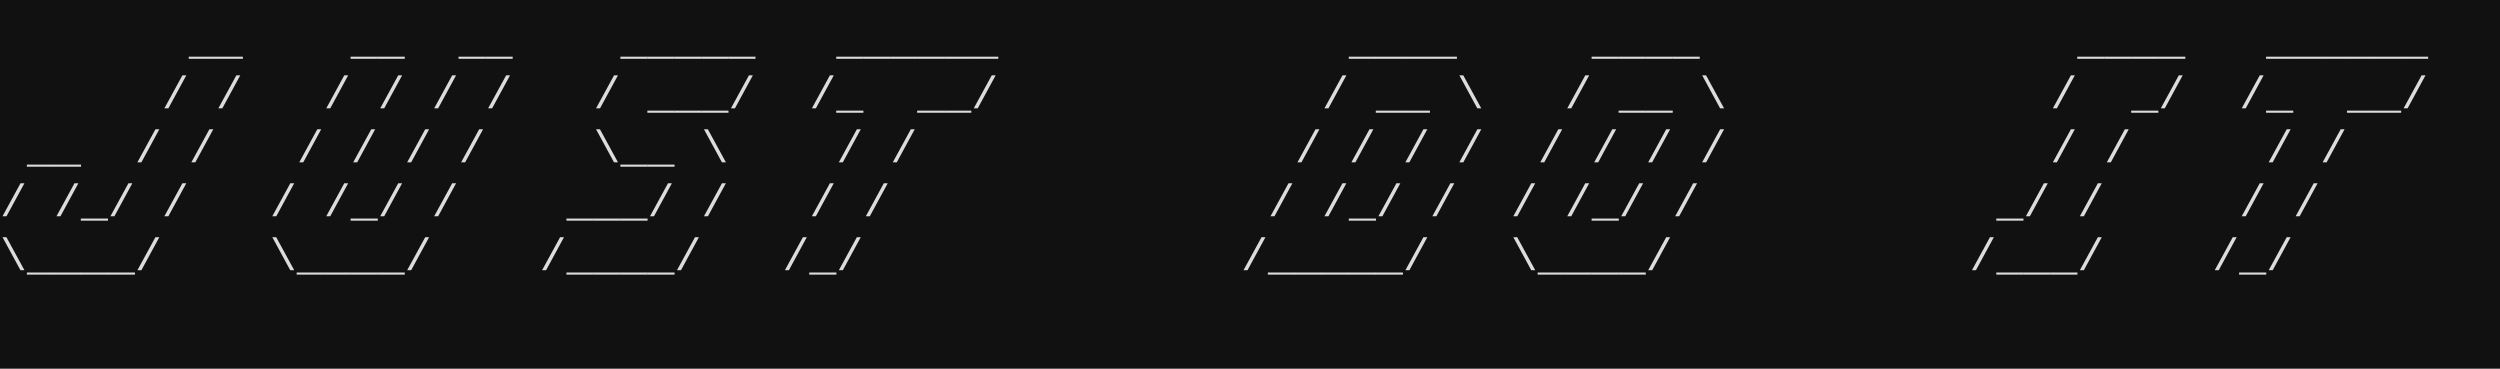
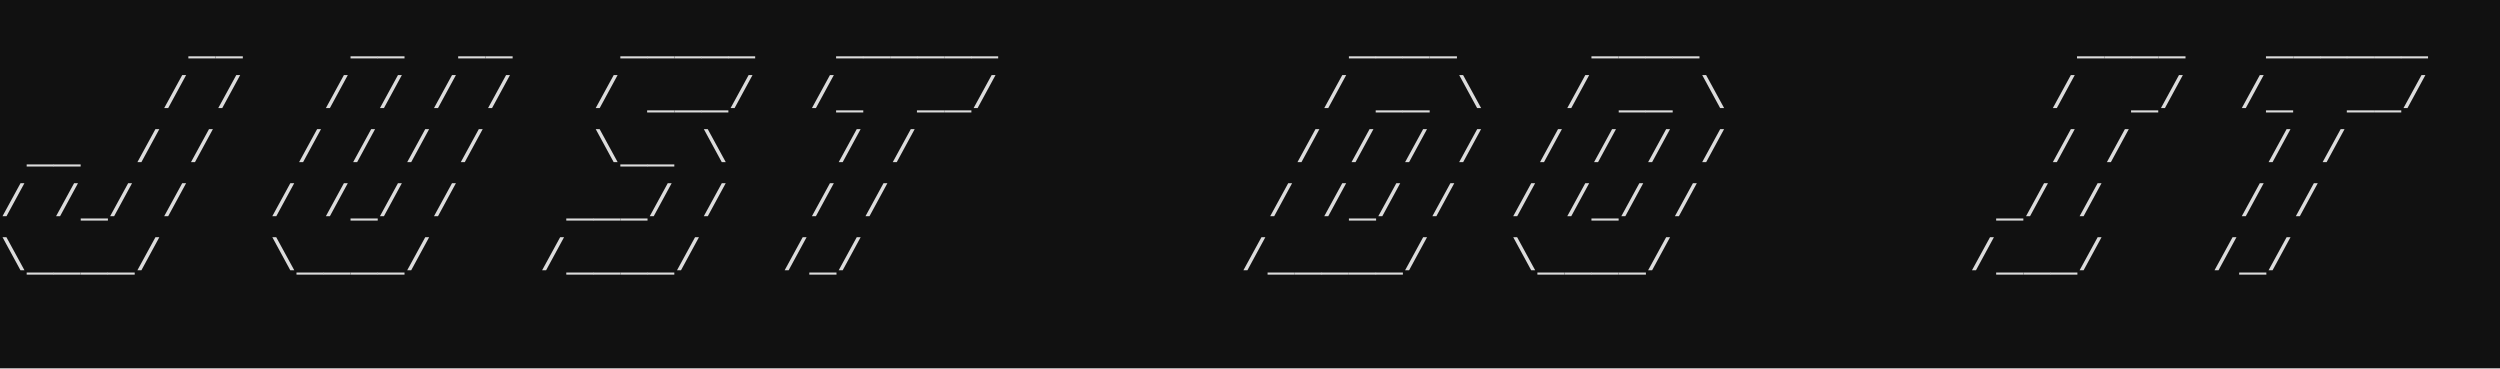
- <svg xmlns="http://www.w3.org/2000/svg" width="5560" height="820">
-   <rect width="5560" height="820" fill="#111111" />
-   <text x="420" y="120" fill="#dcdcdc" font-size="100" font-family="Courier New, Courier, monospace">_</text>
-   <text x="480" y="120" fill="#dcdcdc" font-size="100" font-family="Courier New, Courier, monospace">_</text>
-   <text x="780" y="120" fill="#dcdcdc" font-size="100" font-family="Courier New, Courier, monospace">_</text>
-   <text x="840" y="120" fill="#dcdcdc" font-size="100" font-family="Courier New, Courier, monospace">_</text>
-   <text x="1020" y="120" fill="#dcdcdc" font-size="100" font-family="Courier New, Courier, monospace">_</text>
-   <text x="1080" y="120" fill="#dcdcdc" font-size="100" font-family="Courier New, Courier, monospace">_</text>
-   <text x="1380" y="120" fill="#dcdcdc" font-size="100" font-family="Courier New, Courier, monospace">_</text>
-   <text x="1440" y="120" fill="#dcdcdc" font-size="100" font-family="Courier New, Courier, monospace">_</text>
-   <text x="1500" y="120" fill="#dcdcdc" font-size="100" font-family="Courier New, Courier, monospace">_</text>
-   <text x="1560" y="120" fill="#dcdcdc" font-size="100" font-family="Courier New, Courier, monospace">_</text>
-   <text x="1620" y="120" fill="#dcdcdc" font-size="100" font-family="Courier New, Courier, monospace">_</text>
-   <text x="1860" y="120" fill="#dcdcdc" font-size="100" font-family="Courier New, Courier, monospace">_</text>
-   <text x="1920" y="120" fill="#dcdcdc" font-size="100" font-family="Courier New, Courier, monospace">_</text>
-   <text x="1980" y="120" fill="#dcdcdc" font-size="100" font-family="Courier New, Courier, monospace">_</text>
-   <text x="2040" y="120" fill="#dcdcdc" font-size="100" font-family="Courier New, Courier, monospace">_</text>
-   <text x="2100" y="120" fill="#dcdcdc" font-size="100" font-family="Courier New, Courier, monospace">_</text>
-   <text x="2160" y="120" fill="#dcdcdc" font-size="100" font-family="Courier New, Courier, monospace">_</text>
-   <text x="3000" y="120" fill="#dcdcdc" font-size="100" font-family="Courier New, Courier, monospace">_</text>
-   <text x="3060" y="120" fill="#dcdcdc" font-size="100" font-family="Courier New, Courier, monospace">_</text>
-   <text x="3120" y="120" fill="#dcdcdc" font-size="100" font-family="Courier New, Courier, monospace">_</text>
-   <text x="3180" y="120" fill="#dcdcdc" font-size="100" font-family="Courier New, Courier, monospace">_</text>
-   <text x="3540" y="120" fill="#dcdcdc" font-size="100" font-family="Courier New, Courier, monospace">_</text>
-   <text x="3600" y="120" fill="#dcdcdc" font-size="100" font-family="Courier New, Courier, monospace">_</text>
-   <text x="3660" y="120" fill="#dcdcdc" font-size="100" font-family="Courier New, Courier, monospace">_</text>
-   <text x="3720" y="120" fill="#dcdcdc" font-size="100" font-family="Courier New, Courier, monospace">_</text>
-   <text x="4620" y="120" fill="#dcdcdc" font-size="100" font-family="Courier New, Courier, monospace">_</text>
-   <text x="4680" y="120" fill="#dcdcdc" font-size="100" font-family="Courier New, Courier, monospace">_</text>
-   <text x="4740" y="120" fill="#dcdcdc" font-size="100" font-family="Courier New, Courier, monospace">_</text>
-   <text x="4800" y="120" fill="#dcdcdc" font-size="100" font-family="Courier New, Courier, monospace">_</text>
-   <text x="5040" y="120" fill="#dcdcdc" font-size="100" font-family="Courier New, Courier, monospace">_</text>
-   <text x="5100" y="120" fill="#dcdcdc" font-size="100" font-family="Courier New, Courier, monospace">_</text>
-   <text x="5160" y="120" fill="#dcdcdc" font-size="100" font-family="Courier New, Courier, monospace">_</text>
-   <text x="5220" y="120" fill="#dcdcdc" font-size="100" font-family="Courier New, Courier, monospace">_</text>
-   <text x="5280" y="120" fill="#dcdcdc" font-size="100" font-family="Courier New, Courier, monospace">_</text>
-   <text x="5340" y="120" fill="#dcdcdc" font-size="100" font-family="Courier New, Courier, monospace">_</text>
-   <text x="360" y="240" fill="#dcdcdc" font-size="100" font-family="Courier New, Courier, monospace">/</text>
-   <text x="480" y="240" fill="#dcdcdc" font-size="100" font-family="Courier New, Courier, monospace">/</text>
-   <text x="720" y="240" fill="#dcdcdc" font-size="100" font-family="Courier New, Courier, monospace">/</text>
-   <text x="840" y="240" fill="#dcdcdc" font-size="100" font-family="Courier New, Courier, monospace">/</text>
-   <text x="960" y="240" fill="#dcdcdc" font-size="100" font-family="Courier New, Courier, monospace">/</text>
-   <text x="1080" y="240" fill="#dcdcdc" font-size="100" font-family="Courier New, Courier, monospace">/</text>
-   <text x="1320" y="240" fill="#dcdcdc" font-size="100" font-family="Courier New, Courier, monospace">/</text>
-   <text x="1440" y="240" fill="#dcdcdc" font-size="100" font-family="Courier New, Courier, monospace">_</text>
-   <text x="1500" y="240" fill="#dcdcdc" font-size="100" font-family="Courier New, Courier, monospace">_</text>
-   <text x="1560" y="240" fill="#dcdcdc" font-size="100" font-family="Courier New, Courier, monospace">_</text>
-   <text x="1620" y="240" fill="#dcdcdc" font-size="100" font-family="Courier New, Courier, monospace">/</text>
-   <text x="1800" y="240" fill="#dcdcdc" font-size="100" font-family="Courier New, Courier, monospace">/</text>
-   <text x="1860" y="240" fill="#dcdcdc" font-size="100" font-family="Courier New, Courier, monospace">_</text>
-   <text x="2040" y="240" fill="#dcdcdc" font-size="100" font-family="Courier New, Courier, monospace">_</text>
-   <text x="2100" y="240" fill="#dcdcdc" font-size="100" font-family="Courier New, Courier, monospace">_</text>
-   <text x="2160" y="240" fill="#dcdcdc" font-size="100" font-family="Courier New, Courier, monospace">/</text>
-   <text x="2940" y="240" fill="#dcdcdc" font-size="100" font-family="Courier New, Courier, monospace">/</text>
-   <text x="3060" y="240" fill="#dcdcdc" font-size="100" font-family="Courier New, Courier, monospace">_</text>
-   <text x="3120" y="240" fill="#dcdcdc" font-size="100" font-family="Courier New, Courier, monospace">_</text>
-   <text x="3240" y="240" fill="#dcdcdc" font-size="100" font-family="Courier New, Courier, monospace">\</text>
-   <text x="3480" y="240" fill="#dcdcdc" font-size="100" font-family="Courier New, Courier, monospace">/</text>
-   <text x="3600" y="240" fill="#dcdcdc" font-size="100" font-family="Courier New, Courier, monospace">_</text>
-   <text x="3660" y="240" fill="#dcdcdc" font-size="100" font-family="Courier New, Courier, monospace">_</text>
-   <text x="3780" y="240" fill="#dcdcdc" font-size="100" font-family="Courier New, Courier, monospace">\</text>
-   <text x="4560" y="240" fill="#dcdcdc" font-size="100" font-family="Courier New, Courier, monospace">/</text>
-   <text x="4740" y="240" fill="#dcdcdc" font-size="100" font-family="Courier New, Courier, monospace">_</text>
-   <text x="4800" y="240" fill="#dcdcdc" font-size="100" font-family="Courier New, Courier, monospace">/</text>
-   <text x="4980" y="240" fill="#dcdcdc" font-size="100" font-family="Courier New, Courier, monospace">/</text>
-   <text x="5040" y="240" fill="#dcdcdc" font-size="100" font-family="Courier New, Courier, monospace">_</text>
-   <text x="5220" y="240" fill="#dcdcdc" font-size="100" font-family="Courier New, Courier, monospace">_</text>
-   <text x="5280" y="240" fill="#dcdcdc" font-size="100" font-family="Courier New, Courier, monospace">_</text>
-   <text x="5340" y="240" fill="#dcdcdc" font-size="100" font-family="Courier New, Courier, monospace">/</text>
-   <text x="60" y="360" fill="#dcdcdc" font-size="100" font-family="Courier New, Courier, monospace">_</text>
-   <text x="120" y="360" fill="#dcdcdc" font-size="100" font-family="Courier New, Courier, monospace">_</text>
-   <text x="300" y="360" fill="#dcdcdc" font-size="100" font-family="Courier New, Courier, monospace">/</text>
-   <text x="420" y="360" fill="#dcdcdc" font-size="100" font-family="Courier New, Courier, monospace">/</text>
-   <text x="660" y="360" fill="#dcdcdc" font-size="100" font-family="Courier New, Courier, monospace">/</text>
-   <text x="780" y="360" fill="#dcdcdc" font-size="100" font-family="Courier New, Courier, monospace">/</text>
-   <text x="900" y="360" fill="#dcdcdc" font-size="100" font-family="Courier New, Courier, monospace">/</text>
-   <text x="1020" y="360" fill="#dcdcdc" font-size="100" font-family="Courier New, Courier, monospace">/</text>
-   <text x="1320" y="360" fill="#dcdcdc" font-size="100" font-family="Courier New, Courier, monospace">\</text>
-   <text x="1380" y="360" fill="#dcdcdc" font-size="100" font-family="Courier New, Courier, monospace">_</text>
-   <text x="1440" y="360" fill="#dcdcdc" font-size="100" font-family="Courier New, Courier, monospace">_</text>
-   <text x="1560" y="360" fill="#dcdcdc" font-size="100" font-family="Courier New, Courier, monospace">\</text>
-   <text x="1860" y="360" fill="#dcdcdc" font-size="100" font-family="Courier New, Courier, monospace">/</text>
-   <text x="1980" y="360" fill="#dcdcdc" font-size="100" font-family="Courier New, Courier, monospace">/</text>
-   <text x="2880" y="360" fill="#dcdcdc" font-size="100" font-family="Courier New, Courier, monospace">/</text>
-   <text x="3000" y="360" fill="#dcdcdc" font-size="100" font-family="Courier New, Courier, monospace">/</text>
-   <text x="3120" y="360" fill="#dcdcdc" font-size="100" font-family="Courier New, Courier, monospace">/</text>
-   <text x="3240" y="360" fill="#dcdcdc" font-size="100" font-family="Courier New, Courier, monospace">/</text>
-   <text x="3420" y="360" fill="#dcdcdc" font-size="100" font-family="Courier New, Courier, monospace">/</text>
-   <text x="3540" y="360" fill="#dcdcdc" font-size="100" font-family="Courier New, Courier, monospace">/</text>
-   <text x="3660" y="360" fill="#dcdcdc" font-size="100" font-family="Courier New, Courier, monospace">/</text>
-   <text x="3780" y="360" fill="#dcdcdc" font-size="100" font-family="Courier New, Courier, monospace">/</text>
-   <text x="4560" y="360" fill="#dcdcdc" font-size="100" font-family="Courier New, Courier, monospace">/</text>
-   <text x="4680" y="360" fill="#dcdcdc" font-size="100" font-family="Courier New, Courier, monospace">/</text>
-   <text x="5040" y="360" fill="#dcdcdc" font-size="100" font-family="Courier New, Courier, monospace">/</text>
-   <text x="5160" y="360" fill="#dcdcdc" font-size="100" font-family="Courier New, Courier, monospace">/</text>
-   <text x="0" y="480" fill="#dcdcdc" font-size="100" font-family="Courier New, Courier, monospace">/</text>
-   <text x="120" y="480" fill="#dcdcdc" font-size="100" font-family="Courier New, Courier, monospace">/</text>
-   <text x="180" y="480" fill="#dcdcdc" font-size="100" font-family="Courier New, Courier, monospace">_</text>
-   <text x="240" y="480" fill="#dcdcdc" font-size="100" font-family="Courier New, Courier, monospace">/</text>
-   <text x="360" y="480" fill="#dcdcdc" font-size="100" font-family="Courier New, Courier, monospace">/</text>
-   <text x="600" y="480" fill="#dcdcdc" font-size="100" font-family="Courier New, Courier, monospace">/</text>
-   <text x="720" y="480" fill="#dcdcdc" font-size="100" font-family="Courier New, Courier, monospace">/</text>
-   <text x="780" y="480" fill="#dcdcdc" font-size="100" font-family="Courier New, Courier, monospace">_</text>
-   <text x="840" y="480" fill="#dcdcdc" font-size="100" font-family="Courier New, Courier, monospace">/</text>
-   <text x="960" y="480" fill="#dcdcdc" font-size="100" font-family="Courier New, Courier, monospace">/</text>
-   <text x="1260" y="480" fill="#dcdcdc" font-size="100" font-family="Courier New, Courier, monospace">_</text>
-   <text x="1320" y="480" fill="#dcdcdc" font-size="100" font-family="Courier New, Courier, monospace">_</text>
-   <text x="1380" y="480" fill="#dcdcdc" font-size="100" font-family="Courier New, Courier, monospace">_</text>
-   <text x="1440" y="480" fill="#dcdcdc" font-size="100" font-family="Courier New, Courier, monospace">/</text>
-   <text x="1560" y="480" fill="#dcdcdc" font-size="100" font-family="Courier New, Courier, monospace">/</text>
-   <text x="1800" y="480" fill="#dcdcdc" font-size="100" font-family="Courier New, Courier, monospace">/</text>
-   <text x="1920" y="480" fill="#dcdcdc" font-size="100" font-family="Courier New, Courier, monospace">/</text>
-   <text x="2820" y="480" fill="#dcdcdc" font-size="100" font-family="Courier New, Courier, monospace">/</text>
-   <text x="2940" y="480" fill="#dcdcdc" font-size="100" font-family="Courier New, Courier, monospace">/</text>
-   <text x="3000" y="480" fill="#dcdcdc" font-size="100" font-family="Courier New, Courier, monospace">_</text>
-   <text x="3060" y="480" fill="#dcdcdc" font-size="100" font-family="Courier New, Courier, monospace">/</text>
-   <text x="3180" y="480" fill="#dcdcdc" font-size="100" font-family="Courier New, Courier, monospace">/</text>
-   <text x="3360" y="480" fill="#dcdcdc" font-size="100" font-family="Courier New, Courier, monospace">/</text>
-   <text x="3480" y="480" fill="#dcdcdc" font-size="100" font-family="Courier New, Courier, monospace">/</text>
-   <text x="3540" y="480" fill="#dcdcdc" font-size="100" font-family="Courier New, Courier, monospace">_</text>
-   <text x="3600" y="480" fill="#dcdcdc" font-size="100" font-family="Courier New, Courier, monospace">/</text>
-   <text x="3720" y="480" fill="#dcdcdc" font-size="100" font-family="Courier New, Courier, monospace">/</text>
-   <text x="4440" y="480" fill="#dcdcdc" font-size="100" font-family="Courier New, Courier, monospace">_</text>
-   <text x="4500" y="480" fill="#dcdcdc" font-size="100" font-family="Courier New, Courier, monospace">/</text>
-   <text x="4620" y="480" fill="#dcdcdc" font-size="100" font-family="Courier New, Courier, monospace">/</text>
-   <text x="4980" y="480" fill="#dcdcdc" font-size="100" font-family="Courier New, Courier, monospace">/</text>
-   <text x="5100" y="480" fill="#dcdcdc" font-size="100" font-family="Courier New, Courier, monospace">/</text>
-   <text x="0" y="600" fill="#dcdcdc" font-size="100" font-family="Courier New, Courier, monospace">\</text>
-   <text x="60" y="600" fill="#dcdcdc" font-size="100" font-family="Courier New, Courier, monospace">_</text>
-   <text x="120" y="600" fill="#dcdcdc" font-size="100" font-family="Courier New, Courier, monospace">_</text>
-   <text x="180" y="600" fill="#dcdcdc" font-size="100" font-family="Courier New, Courier, monospace">_</text>
-   <text x="240" y="600" fill="#dcdcdc" font-size="100" font-family="Courier New, Courier, monospace">_</text>
-   <text x="300" y="600" fill="#dcdcdc" font-size="100" font-family="Courier New, Courier, monospace">/</text>
-   <text x="600" y="600" fill="#dcdcdc" font-size="100" font-family="Courier New, Courier, monospace">\</text>
-   <text x="660" y="600" fill="#dcdcdc" font-size="100" font-family="Courier New, Courier, monospace">_</text>
-   <text x="720" y="600" fill="#dcdcdc" font-size="100" font-family="Courier New, Courier, monospace">_</text>
-   <text x="780" y="600" fill="#dcdcdc" font-size="100" font-family="Courier New, Courier, monospace">_</text>
-   <text x="840" y="600" fill="#dcdcdc" font-size="100" font-family="Courier New, Courier, monospace">_</text>
-   <text x="900" y="600" fill="#dcdcdc" font-size="100" font-family="Courier New, Courier, monospace">/</text>
-   <text x="1200" y="600" fill="#dcdcdc" font-size="100" font-family="Courier New, Courier, monospace">/</text>
-   <text x="1260" y="600" fill="#dcdcdc" font-size="100" font-family="Courier New, Courier, monospace">_</text>
-   <text x="1320" y="600" fill="#dcdcdc" font-size="100" font-family="Courier New, Courier, monospace">_</text>
-   <text x="1380" y="600" fill="#dcdcdc" font-size="100" font-family="Courier New, Courier, monospace">_</text>
-   <text x="1440" y="600" fill="#dcdcdc" font-size="100" font-family="Courier New, Courier, monospace">_</text>
-   <text x="1500" y="600" fill="#dcdcdc" font-size="100" font-family="Courier New, Courier, monospace">/</text>
-   <text x="1740" y="600" fill="#dcdcdc" font-size="100" font-family="Courier New, Courier, monospace">/</text>
-   <text x="1800" y="600" fill="#dcdcdc" font-size="100" font-family="Courier New, Courier, monospace">_</text>
-   <text x="1860" y="600" fill="#dcdcdc" font-size="100" font-family="Courier New, Courier, monospace">/</text>
-   <text x="2760" y="600" fill="#dcdcdc" font-size="100" font-family="Courier New, Courier, monospace">/</text>
-   <text x="2820" y="600" fill="#dcdcdc" font-size="100" font-family="Courier New, Courier, monospace">_</text>
-   <text x="2880" y="600" fill="#dcdcdc" font-size="100" font-family="Courier New, Courier, monospace">_</text>
-   <text x="2940" y="600" fill="#dcdcdc" font-size="100" font-family="Courier New, Courier, monospace">_</text>
-   <text x="3000" y="600" fill="#dcdcdc" font-size="100" font-family="Courier New, Courier, monospace">_</text>
-   <text x="3060" y="600" fill="#dcdcdc" font-size="100" font-family="Courier New, Courier, monospace">_</text>
-   <text x="3120" y="600" fill="#dcdcdc" font-size="100" font-family="Courier New, Courier, monospace">/</text>
-   <text x="3360" y="600" fill="#dcdcdc" font-size="100" font-family="Courier New, Courier, monospace">\</text>
-   <text x="3420" y="600" fill="#dcdcdc" font-size="100" font-family="Courier New, Courier, monospace">_</text>
-   <text x="3480" y="600" fill="#dcdcdc" font-size="100" font-family="Courier New, Courier, monospace">_</text>
-   <text x="3540" y="600" fill="#dcdcdc" font-size="100" font-family="Courier New, Courier, monospace">_</text>
-   <text x="3600" y="600" fill="#dcdcdc" font-size="100" font-family="Courier New, Courier, monospace">_</text>
-   <text x="3660" y="600" fill="#dcdcdc" font-size="100" font-family="Courier New, Courier, monospace">/</text>
-   <text x="4380" y="600" fill="#dcdcdc" font-size="100" font-family="Courier New, Courier, monospace">/</text>
-   <text x="4440" y="600" fill="#dcdcdc" font-size="100" font-family="Courier New, Courier, monospace">_</text>
-   <text x="4500" y="600" fill="#dcdcdc" font-size="100" font-family="Courier New, Courier, monospace">_</text>
-   <text x="4560" y="600" fill="#dcdcdc" font-size="100" font-family="Courier New, Courier, monospace">_</text>
-   <text x="4620" y="600" fill="#dcdcdc" font-size="100" font-family="Courier New, Courier, monospace">/</text>
-   <text x="4920" y="600" fill="#dcdcdc" font-size="100" font-family="Courier New, Courier, monospace">/</text>
-   <text x="4980" y="600" fill="#dcdcdc" font-size="100" font-family="Courier New, Courier, monospace">_</text>
-   <text x="5040" y="600" fill="#dcdcdc" font-size="100" font-family="Courier New, Courier, monospace">/</text>
+ <svg xmlns="http://www.w3.org/2000/svg" width="5226" height="770">
+   <rect width="5226" height="770" fill="#111111" />
+   <text x="394" y="112" fill="#dcdcdc" font-size="94" font-family="Courier New, Courier, monospace">_</text>
+   <text x="451" y="112" fill="#dcdcdc" font-size="94" font-family="Courier New, Courier, monospace">_</text>
+   <text x="733" y="112" fill="#dcdcdc" font-size="94" font-family="Courier New, Courier, monospace">_</text>
+   <text x="789" y="112" fill="#dcdcdc" font-size="94" font-family="Courier New, Courier, monospace">_</text>
+   <text x="958" y="112" fill="#dcdcdc" font-size="94" font-family="Courier New, Courier, monospace">_</text>
+   <text x="1015" y="112" fill="#dcdcdc" font-size="94" font-family="Courier New, Courier, monospace">_</text>
+   <text x="1297" y="112" fill="#dcdcdc" font-size="94" font-family="Courier New, Courier, monospace">_</text>
+   <text x="1353" y="112" fill="#dcdcdc" font-size="94" font-family="Courier New, Courier, monospace">_</text>
+   <text x="1410" y="112" fill="#dcdcdc" font-size="94" font-family="Courier New, Courier, monospace">_</text>
+   <text x="1466" y="112" fill="#dcdcdc" font-size="94" font-family="Courier New, Courier, monospace">_</text>
+   <text x="1522" y="112" fill="#dcdcdc" font-size="94" font-family="Courier New, Courier, monospace">_</text>
+   <text x="1748" y="112" fill="#dcdcdc" font-size="94" font-family="Courier New, Courier, monospace">_</text>
+   <text x="1804" y="112" fill="#dcdcdc" font-size="94" font-family="Courier New, Courier, monospace">_</text>
+   <text x="1861" y="112" fill="#dcdcdc" font-size="94" font-family="Courier New, Courier, monospace">_</text>
+   <text x="1917" y="112" fill="#dcdcdc" font-size="94" font-family="Courier New, Courier, monospace">_</text>
+   <text x="1974" y="112" fill="#dcdcdc" font-size="94" font-family="Courier New, Courier, monospace">_</text>
+   <text x="2030" y="112" fill="#dcdcdc" font-size="94" font-family="Courier New, Courier, monospace">_</text>
+   <text x="2820" y="112" fill="#dcdcdc" font-size="94" font-family="Courier New, Courier, monospace">_</text>
+   <text x="2876" y="112" fill="#dcdcdc" font-size="94" font-family="Courier New, Courier, monospace">_</text>
+   <text x="2932" y="112" fill="#dcdcdc" font-size="94" font-family="Courier New, Courier, monospace">_</text>
+   <text x="2989" y="112" fill="#dcdcdc" font-size="94" font-family="Courier New, Courier, monospace">_</text>
+   <text x="3327" y="112" fill="#dcdcdc" font-size="94" font-family="Courier New, Courier, monospace">_</text>
+   <text x="3384" y="112" fill="#dcdcdc" font-size="94" font-family="Courier New, Courier, monospace">_</text>
+   <text x="3440" y="112" fill="#dcdcdc" font-size="94" font-family="Courier New, Courier, monospace">_</text>
+   <text x="3496" y="112" fill="#dcdcdc" font-size="94" font-family="Courier New, Courier, monospace">_</text>
+   <text x="4342" y="112" fill="#dcdcdc" font-size="94" font-family="Courier New, Courier, monospace">_</text>
+   <text x="4399" y="112" fill="#dcdcdc" font-size="94" font-family="Courier New, Courier, monospace">_</text>
+   <text x="4455" y="112" fill="#dcdcdc" font-size="94" font-family="Courier New, Courier, monospace">_</text>
+   <text x="4512" y="112" fill="#dcdcdc" font-size="94" font-family="Courier New, Courier, monospace">_</text>
+   <text x="4737" y="112" fill="#dcdcdc" font-size="94" font-family="Courier New, Courier, monospace">_</text>
+   <text x="4794" y="112" fill="#dcdcdc" font-size="94" font-family="Courier New, Courier, monospace">_</text>
+   <text x="4850" y="112" fill="#dcdcdc" font-size="94" font-family="Courier New, Courier, monospace">_</text>
+   <text x="4906" y="112" fill="#dcdcdc" font-size="94" font-family="Courier New, Courier, monospace">_</text>
+   <text x="4963" y="112" fill="#dcdcdc" font-size="94" font-family="Courier New, Courier, monospace">_</text>
+   <text x="5019" y="112" fill="#dcdcdc" font-size="94" font-family="Courier New, Courier, monospace">_</text>
+   <text x="338" y="225" fill="#dcdcdc" font-size="94" font-family="Courier New, Courier, monospace">/</text>
+   <text x="451" y="225" fill="#dcdcdc" font-size="94" font-family="Courier New, Courier, monospace">/</text>
+   <text x="676" y="225" fill="#dcdcdc" font-size="94" font-family="Courier New, Courier, monospace">/</text>
+   <text x="789" y="225" fill="#dcdcdc" font-size="94" font-family="Courier New, Courier, monospace">/</text>
+   <text x="902" y="225" fill="#dcdcdc" font-size="94" font-family="Courier New, Courier, monospace">/</text>
+   <text x="1015" y="225" fill="#dcdcdc" font-size="94" font-family="Courier New, Courier, monospace">/</text>
+   <text x="1240" y="225" fill="#dcdcdc" font-size="94" font-family="Courier New, Courier, monospace">/</text>
+   <text x="1353" y="225" fill="#dcdcdc" font-size="94" font-family="Courier New, Courier, monospace">_</text>
+   <text x="1410" y="225" fill="#dcdcdc" font-size="94" font-family="Courier New, Courier, monospace">_</text>
+   <text x="1466" y="225" fill="#dcdcdc" font-size="94" font-family="Courier New, Courier, monospace">_</text>
+   <text x="1522" y="225" fill="#dcdcdc" font-size="94" font-family="Courier New, Courier, monospace">/</text>
+   <text x="1692" y="225" fill="#dcdcdc" font-size="94" font-family="Courier New, Courier, monospace">/</text>
+   <text x="1748" y="225" fill="#dcdcdc" font-size="94" font-family="Courier New, Courier, monospace">_</text>
+   <text x="1917" y="225" fill="#dcdcdc" font-size="94" font-family="Courier New, Courier, monospace">_</text>
+   <text x="1974" y="225" fill="#dcdcdc" font-size="94" font-family="Courier New, Courier, monospace">_</text>
+   <text x="2030" y="225" fill="#dcdcdc" font-size="94" font-family="Courier New, Courier, monospace">/</text>
+   <text x="2763" y="225" fill="#dcdcdc" font-size="94" font-family="Courier New, Courier, monospace">/</text>
+   <text x="2876" y="225" fill="#dcdcdc" font-size="94" font-family="Courier New, Courier, monospace">_</text>
+   <text x="2932" y="225" fill="#dcdcdc" font-size="94" font-family="Courier New, Courier, monospace">_</text>
+   <text x="3045" y="225" fill="#dcdcdc" font-size="94" font-family="Courier New, Courier, monospace">\</text>
+   <text x="3271" y="225" fill="#dcdcdc" font-size="94" font-family="Courier New, Courier, monospace">/</text>
+   <text x="3384" y="225" fill="#dcdcdc" font-size="94" font-family="Courier New, Courier, monospace">_</text>
+   <text x="3440" y="225" fill="#dcdcdc" font-size="94" font-family="Courier New, Courier, monospace">_</text>
+   <text x="3553" y="225" fill="#dcdcdc" font-size="94" font-family="Courier New, Courier, monospace">\</text>
+   <text x="4286" y="225" fill="#dcdcdc" font-size="94" font-family="Courier New, Courier, monospace">/</text>
+   <text x="4455" y="225" fill="#dcdcdc" font-size="94" font-family="Courier New, Courier, monospace">_</text>
+   <text x="4512" y="225" fill="#dcdcdc" font-size="94" font-family="Courier New, Courier, monospace">/</text>
+   <text x="4681" y="225" fill="#dcdcdc" font-size="94" font-family="Courier New, Courier, monospace">/</text>
+   <text x="4737" y="225" fill="#dcdcdc" font-size="94" font-family="Courier New, Courier, monospace">_</text>
+   <text x="4906" y="225" fill="#dcdcdc" font-size="94" font-family="Courier New, Courier, monospace">_</text>
+   <text x="4963" y="225" fill="#dcdcdc" font-size="94" font-family="Courier New, Courier, monospace">_</text>
+   <text x="5019" y="225" fill="#dcdcdc" font-size="94" font-family="Courier New, Courier, monospace">/</text>
+   <text x="56" y="338" fill="#dcdcdc" font-size="94" font-family="Courier New, Courier, monospace">_</text>
+   <text x="112" y="338" fill="#dcdcdc" font-size="94" font-family="Courier New, Courier, monospace">_</text>
+   <text x="282" y="338" fill="#dcdcdc" font-size="94" font-family="Courier New, Courier, monospace">/</text>
+   <text x="394" y="338" fill="#dcdcdc" font-size="94" font-family="Courier New, Courier, monospace">/</text>
+   <text x="620" y="338" fill="#dcdcdc" font-size="94" font-family="Courier New, Courier, monospace">/</text>
+   <text x="733" y="338" fill="#dcdcdc" font-size="94" font-family="Courier New, Courier, monospace">/</text>
+   <text x="846" y="338" fill="#dcdcdc" font-size="94" font-family="Courier New, Courier, monospace">/</text>
+   <text x="958" y="338" fill="#dcdcdc" font-size="94" font-family="Courier New, Courier, monospace">/</text>
+   <text x="1240" y="338" fill="#dcdcdc" font-size="94" font-family="Courier New, Courier, monospace">\</text>
+   <text x="1297" y="338" fill="#dcdcdc" font-size="94" font-family="Courier New, Courier, monospace">_</text>
+   <text x="1353" y="338" fill="#dcdcdc" font-size="94" font-family="Courier New, Courier, monospace">_</text>
+   <text x="1466" y="338" fill="#dcdcdc" font-size="94" font-family="Courier New, Courier, monospace">\</text>
+   <text x="1748" y="338" fill="#dcdcdc" font-size="94" font-family="Courier New, Courier, monospace">/</text>
+   <text x="1861" y="338" fill="#dcdcdc" font-size="94" font-family="Courier New, Courier, monospace">/</text>
+   <text x="2707" y="338" fill="#dcdcdc" font-size="94" font-family="Courier New, Courier, monospace">/</text>
+   <text x="2820" y="338" fill="#dcdcdc" font-size="94" font-family="Courier New, Courier, monospace">/</text>
+   <text x="2932" y="338" fill="#dcdcdc" font-size="94" font-family="Courier New, Courier, monospace">/</text>
+   <text x="3045" y="338" fill="#dcdcdc" font-size="94" font-family="Courier New, Courier, monospace">/</text>
+   <text x="3214" y="338" fill="#dcdcdc" font-size="94" font-family="Courier New, Courier, monospace">/</text>
+   <text x="3327" y="338" fill="#dcdcdc" font-size="94" font-family="Courier New, Courier, monospace">/</text>
+   <text x="3440" y="338" fill="#dcdcdc" font-size="94" font-family="Courier New, Courier, monospace">/</text>
+   <text x="3553" y="338" fill="#dcdcdc" font-size="94" font-family="Courier New, Courier, monospace">/</text>
+   <text x="4286" y="338" fill="#dcdcdc" font-size="94" font-family="Courier New, Courier, monospace">/</text>
+   <text x="4399" y="338" fill="#dcdcdc" font-size="94" font-family="Courier New, Courier, monospace">/</text>
+   <text x="4737" y="338" fill="#dcdcdc" font-size="94" font-family="Courier New, Courier, monospace">/</text>
+   <text x="4850" y="338" fill="#dcdcdc" font-size="94" font-family="Courier New, Courier, monospace">/</text>
+   <text x="0" y="451" fill="#dcdcdc" font-size="94" font-family="Courier New, Courier, monospace">/</text>
+   <text x="112" y="451" fill="#dcdcdc" font-size="94" font-family="Courier New, Courier, monospace">/</text>
+   <text x="169" y="451" fill="#dcdcdc" font-size="94" font-family="Courier New, Courier, monospace">_</text>
+   <text x="225" y="451" fill="#dcdcdc" font-size="94" font-family="Courier New, Courier, monospace">/</text>
+   <text x="338" y="451" fill="#dcdcdc" font-size="94" font-family="Courier New, Courier, monospace">/</text>
+   <text x="564" y="451" fill="#dcdcdc" font-size="94" font-family="Courier New, Courier, monospace">/</text>
+   <text x="676" y="451" fill="#dcdcdc" font-size="94" font-family="Courier New, Courier, monospace">/</text>
+   <text x="733" y="451" fill="#dcdcdc" font-size="94" font-family="Courier New, Courier, monospace">_</text>
+   <text x="789" y="451" fill="#dcdcdc" font-size="94" font-family="Courier New, Courier, monospace">/</text>
+   <text x="902" y="451" fill="#dcdcdc" font-size="94" font-family="Courier New, Courier, monospace">/</text>
+   <text x="1184" y="451" fill="#dcdcdc" font-size="94" font-family="Courier New, Courier, monospace">_</text>
+   <text x="1240" y="451" fill="#dcdcdc" font-size="94" font-family="Courier New, Courier, monospace">_</text>
+   <text x="1297" y="451" fill="#dcdcdc" font-size="94" font-family="Courier New, Courier, monospace">_</text>
+   <text x="1353" y="451" fill="#dcdcdc" font-size="94" font-family="Courier New, Courier, monospace">/</text>
+   <text x="1466" y="451" fill="#dcdcdc" font-size="94" font-family="Courier New, Courier, monospace">/</text>
+   <text x="1692" y="451" fill="#dcdcdc" font-size="94" font-family="Courier New, Courier, monospace">/</text>
+   <text x="1804" y="451" fill="#dcdcdc" font-size="94" font-family="Courier New, Courier, monospace">/</text>
+   <text x="2650" y="451" fill="#dcdcdc" font-size="94" font-family="Courier New, Courier, monospace">/</text>
+   <text x="2763" y="451" fill="#dcdcdc" font-size="94" font-family="Courier New, Courier, monospace">/</text>
+   <text x="2820" y="451" fill="#dcdcdc" font-size="94" font-family="Courier New, Courier, monospace">_</text>
+   <text x="2876" y="451" fill="#dcdcdc" font-size="94" font-family="Courier New, Courier, monospace">/</text>
+   <text x="2989" y="451" fill="#dcdcdc" font-size="94" font-family="Courier New, Courier, monospace">/</text>
+   <text x="3158" y="451" fill="#dcdcdc" font-size="94" font-family="Courier New, Courier, monospace">/</text>
+   <text x="3271" y="451" fill="#dcdcdc" font-size="94" font-family="Courier New, Courier, monospace">/</text>
+   <text x="3327" y="451" fill="#dcdcdc" font-size="94" font-family="Courier New, Courier, monospace">_</text>
+   <text x="3384" y="451" fill="#dcdcdc" font-size="94" font-family="Courier New, Courier, monospace">/</text>
+   <text x="3496" y="451" fill="#dcdcdc" font-size="94" font-family="Courier New, Courier, monospace">/</text>
+   <text x="4173" y="451" fill="#dcdcdc" font-size="94" font-family="Courier New, Courier, monospace">_</text>
+   <text x="4230" y="451" fill="#dcdcdc" font-size="94" font-family="Courier New, Courier, monospace">/</text>
+   <text x="4342" y="451" fill="#dcdcdc" font-size="94" font-family="Courier New, Courier, monospace">/</text>
+   <text x="4681" y="451" fill="#dcdcdc" font-size="94" font-family="Courier New, Courier, monospace">/</text>
+   <text x="4794" y="451" fill="#dcdcdc" font-size="94" font-family="Courier New, Courier, monospace">/</text>
+   <text x="0" y="564" fill="#dcdcdc" font-size="94" font-family="Courier New, Courier, monospace">\</text>
+   <text x="56" y="564" fill="#dcdcdc" font-size="94" font-family="Courier New, Courier, monospace">_</text>
+   <text x="112" y="564" fill="#dcdcdc" font-size="94" font-family="Courier New, Courier, monospace">_</text>
+   <text x="169" y="564" fill="#dcdcdc" font-size="94" font-family="Courier New, Courier, monospace">_</text>
+   <text x="225" y="564" fill="#dcdcdc" font-size="94" font-family="Courier New, Courier, monospace">_</text>
+   <text x="282" y="564" fill="#dcdcdc" font-size="94" font-family="Courier New, Courier, monospace">/</text>
+   <text x="564" y="564" fill="#dcdcdc" font-size="94" font-family="Courier New, Courier, monospace">\</text>
+   <text x="620" y="564" fill="#dcdcdc" font-size="94" font-family="Courier New, Courier, monospace">_</text>
+   <text x="676" y="564" fill="#dcdcdc" font-size="94" font-family="Courier New, Courier, monospace">_</text>
+   <text x="733" y="564" fill="#dcdcdc" font-size="94" font-family="Courier New, Courier, monospace">_</text>
+   <text x="789" y="564" fill="#dcdcdc" font-size="94" font-family="Courier New, Courier, monospace">_</text>
+   <text x="846" y="564" fill="#dcdcdc" font-size="94" font-family="Courier New, Courier, monospace">/</text>
+   <text x="1128" y="564" fill="#dcdcdc" font-size="94" font-family="Courier New, Courier, monospace">/</text>
+   <text x="1184" y="564" fill="#dcdcdc" font-size="94" font-family="Courier New, Courier, monospace">_</text>
+   <text x="1240" y="564" fill="#dcdcdc" font-size="94" font-family="Courier New, Courier, monospace">_</text>
+   <text x="1297" y="564" fill="#dcdcdc" font-size="94" font-family="Courier New, Courier, monospace">_</text>
+   <text x="1353" y="564" fill="#dcdcdc" font-size="94" font-family="Courier New, Courier, monospace">_</text>
+   <text x="1410" y="564" fill="#dcdcdc" font-size="94" font-family="Courier New, Courier, monospace">/</text>
+   <text x="1635" y="564" fill="#dcdcdc" font-size="94" font-family="Courier New, Courier, monospace">/</text>
+   <text x="1692" y="564" fill="#dcdcdc" font-size="94" font-family="Courier New, Courier, monospace">_</text>
+   <text x="1748" y="564" fill="#dcdcdc" font-size="94" font-family="Courier New, Courier, monospace">/</text>
+   <text x="2594" y="564" fill="#dcdcdc" font-size="94" font-family="Courier New, Courier, monospace">/</text>
+   <text x="2650" y="564" fill="#dcdcdc" font-size="94" font-family="Courier New, Courier, monospace">_</text>
+   <text x="2707" y="564" fill="#dcdcdc" font-size="94" font-family="Courier New, Courier, monospace">_</text>
+   <text x="2763" y="564" fill="#dcdcdc" font-size="94" font-family="Courier New, Courier, monospace">_</text>
+   <text x="2820" y="564" fill="#dcdcdc" font-size="94" font-family="Courier New, Courier, monospace">_</text>
+   <text x="2876" y="564" fill="#dcdcdc" font-size="94" font-family="Courier New, Courier, monospace">_</text>
+   <text x="2932" y="564" fill="#dcdcdc" font-size="94" font-family="Courier New, Courier, monospace">/</text>
+   <text x="3158" y="564" fill="#dcdcdc" font-size="94" font-family="Courier New, Courier, monospace">\</text>
+   <text x="3214" y="564" fill="#dcdcdc" font-size="94" font-family="Courier New, Courier, monospace">_</text>
+   <text x="3271" y="564" fill="#dcdcdc" font-size="94" font-family="Courier New, Courier, monospace">_</text>
+   <text x="3327" y="564" fill="#dcdcdc" font-size="94" font-family="Courier New, Courier, monospace">_</text>
+   <text x="3384" y="564" fill="#dcdcdc" font-size="94" font-family="Courier New, Courier, monospace">_</text>
+   <text x="3440" y="564" fill="#dcdcdc" font-size="94" font-family="Courier New, Courier, monospace">/</text>
+   <text x="4117" y="564" fill="#dcdcdc" font-size="94" font-family="Courier New, Courier, monospace">/</text>
+   <text x="4173" y="564" fill="#dcdcdc" font-size="94" font-family="Courier New, Courier, monospace">_</text>
+   <text x="4230" y="564" fill="#dcdcdc" font-size="94" font-family="Courier New, Courier, monospace">_</text>
+   <text x="4286" y="564" fill="#dcdcdc" font-size="94" font-family="Courier New, Courier, monospace">_</text>
+   <text x="4342" y="564" fill="#dcdcdc" font-size="94" font-family="Courier New, Courier, monospace">/</text>
+   <text x="4624" y="564" fill="#dcdcdc" font-size="94" font-family="Courier New, Courier, monospace">/</text>
+   <text x="4681" y="564" fill="#dcdcdc" font-size="94" font-family="Courier New, Courier, monospace">_</text>
+   <text x="4737" y="564" fill="#dcdcdc" font-size="94" font-family="Courier New, Courier, monospace">/</text>
</svg>
